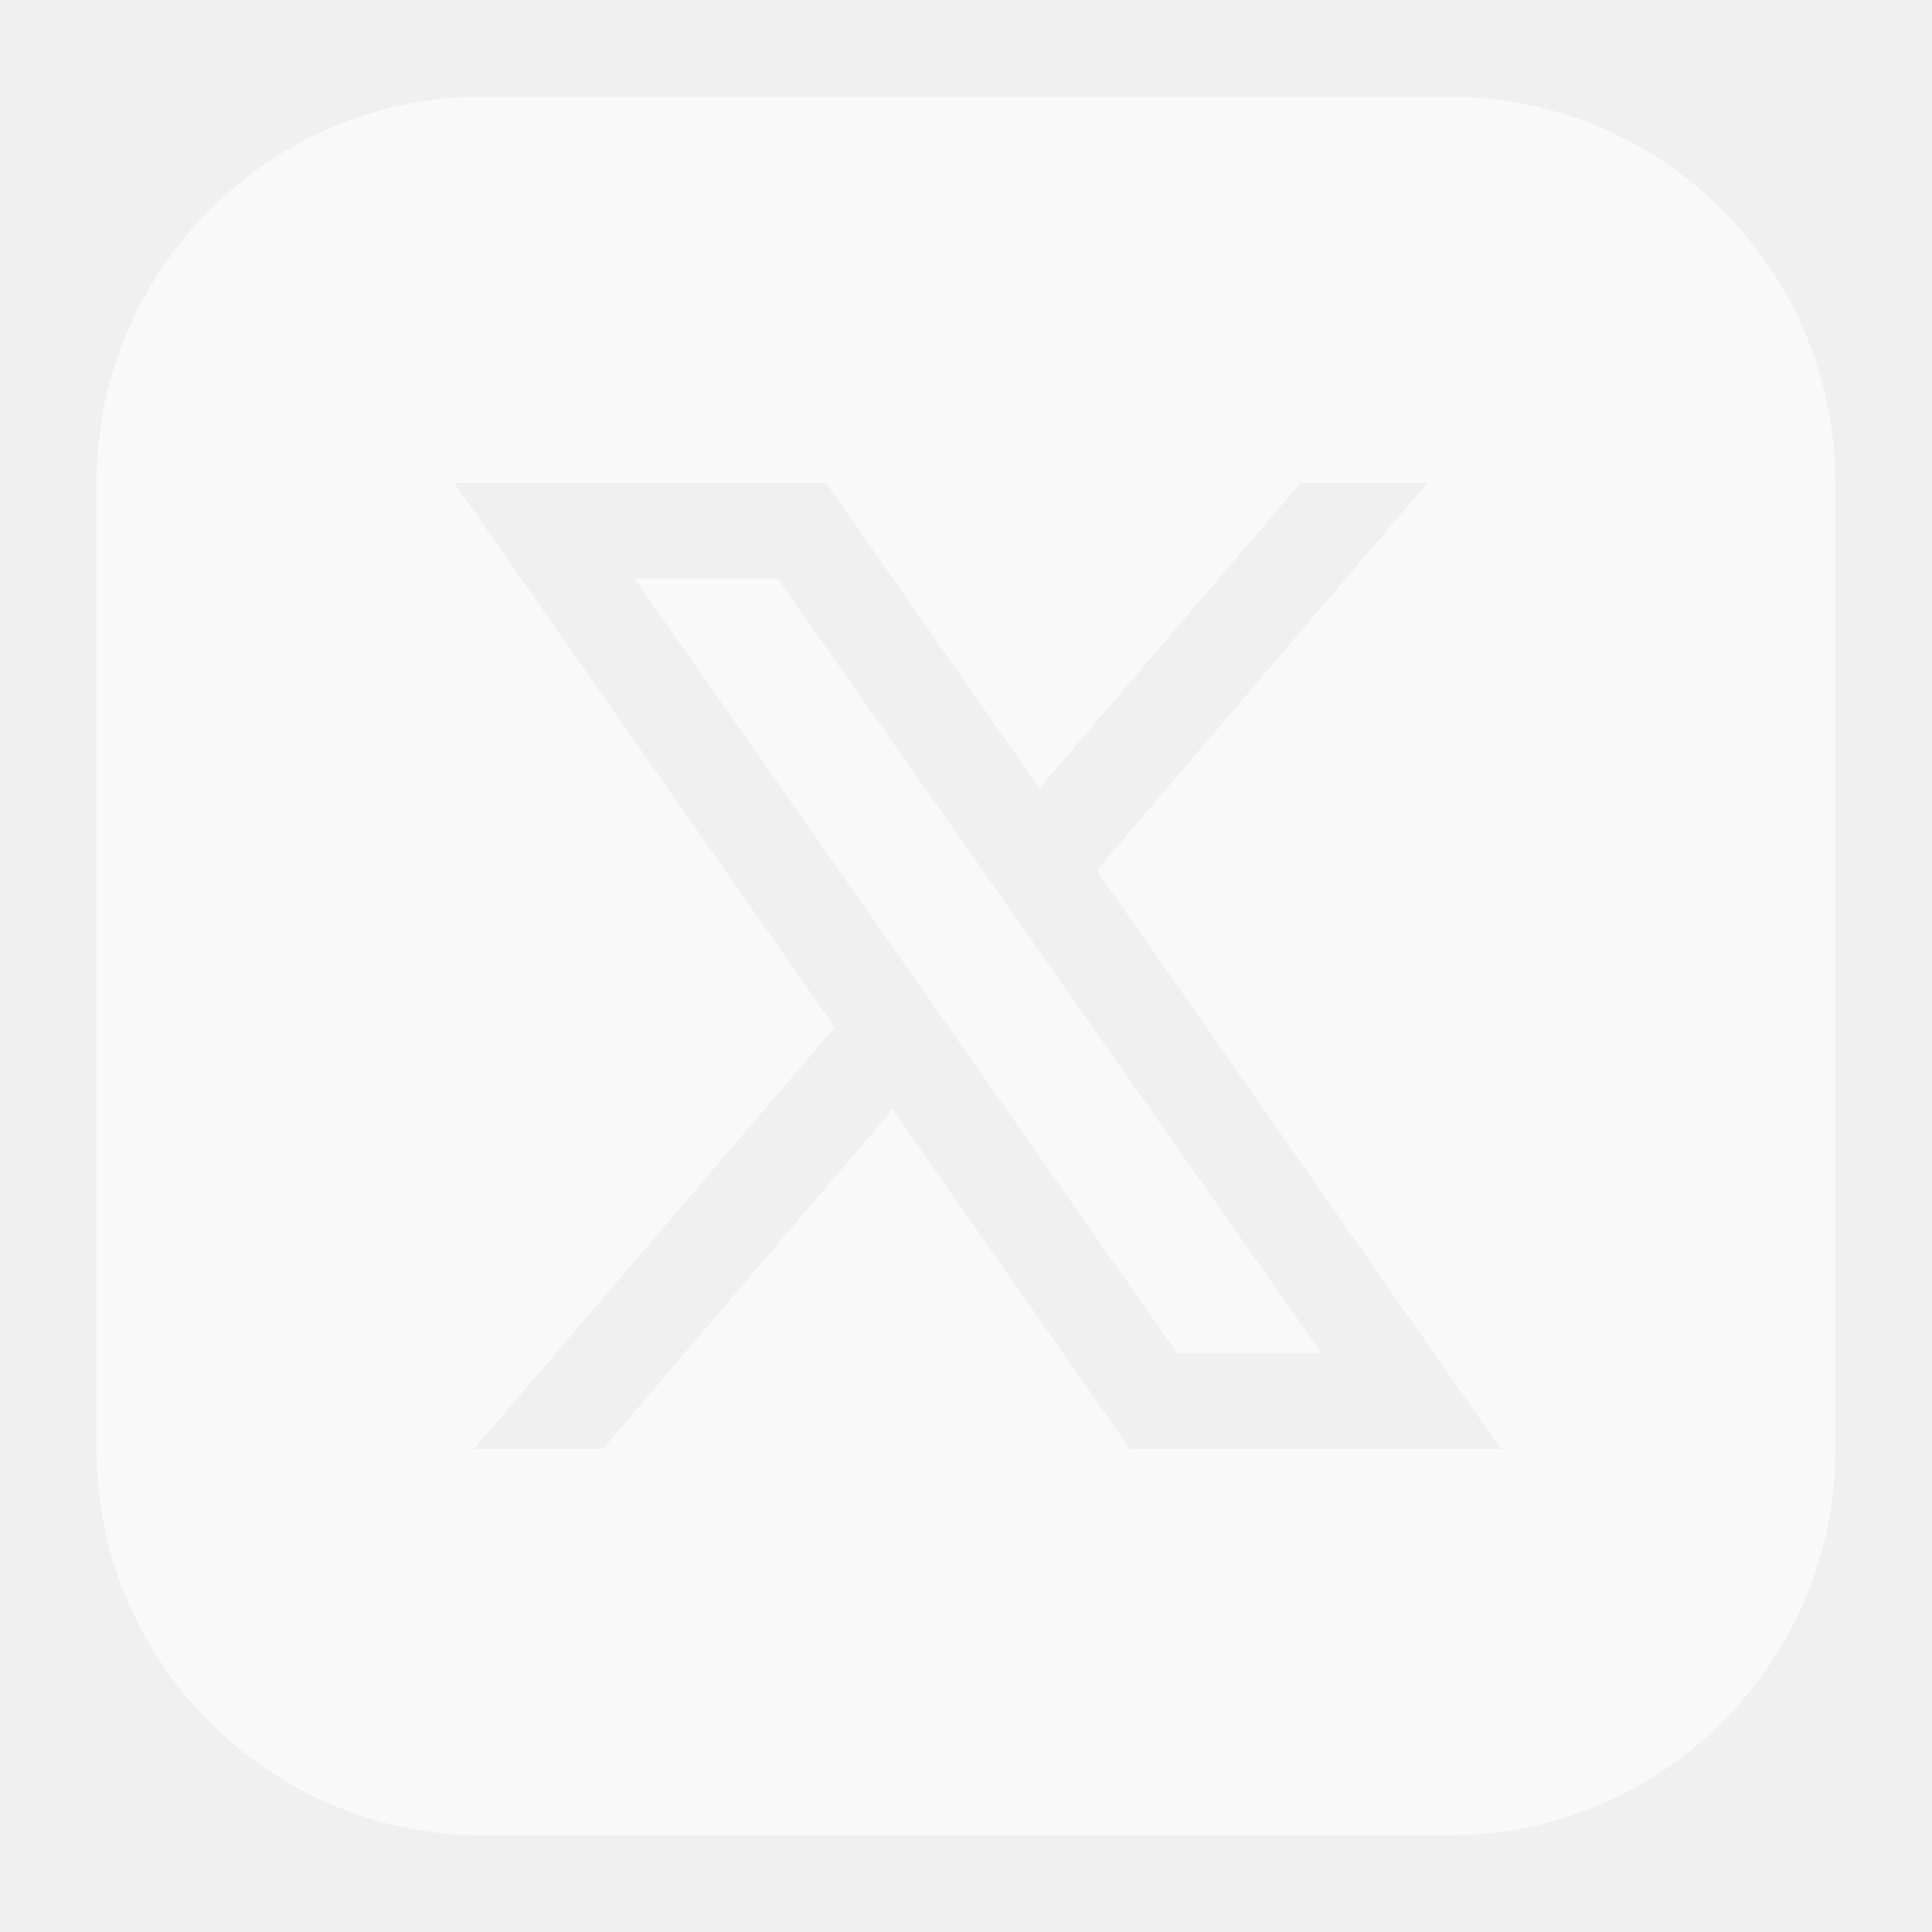
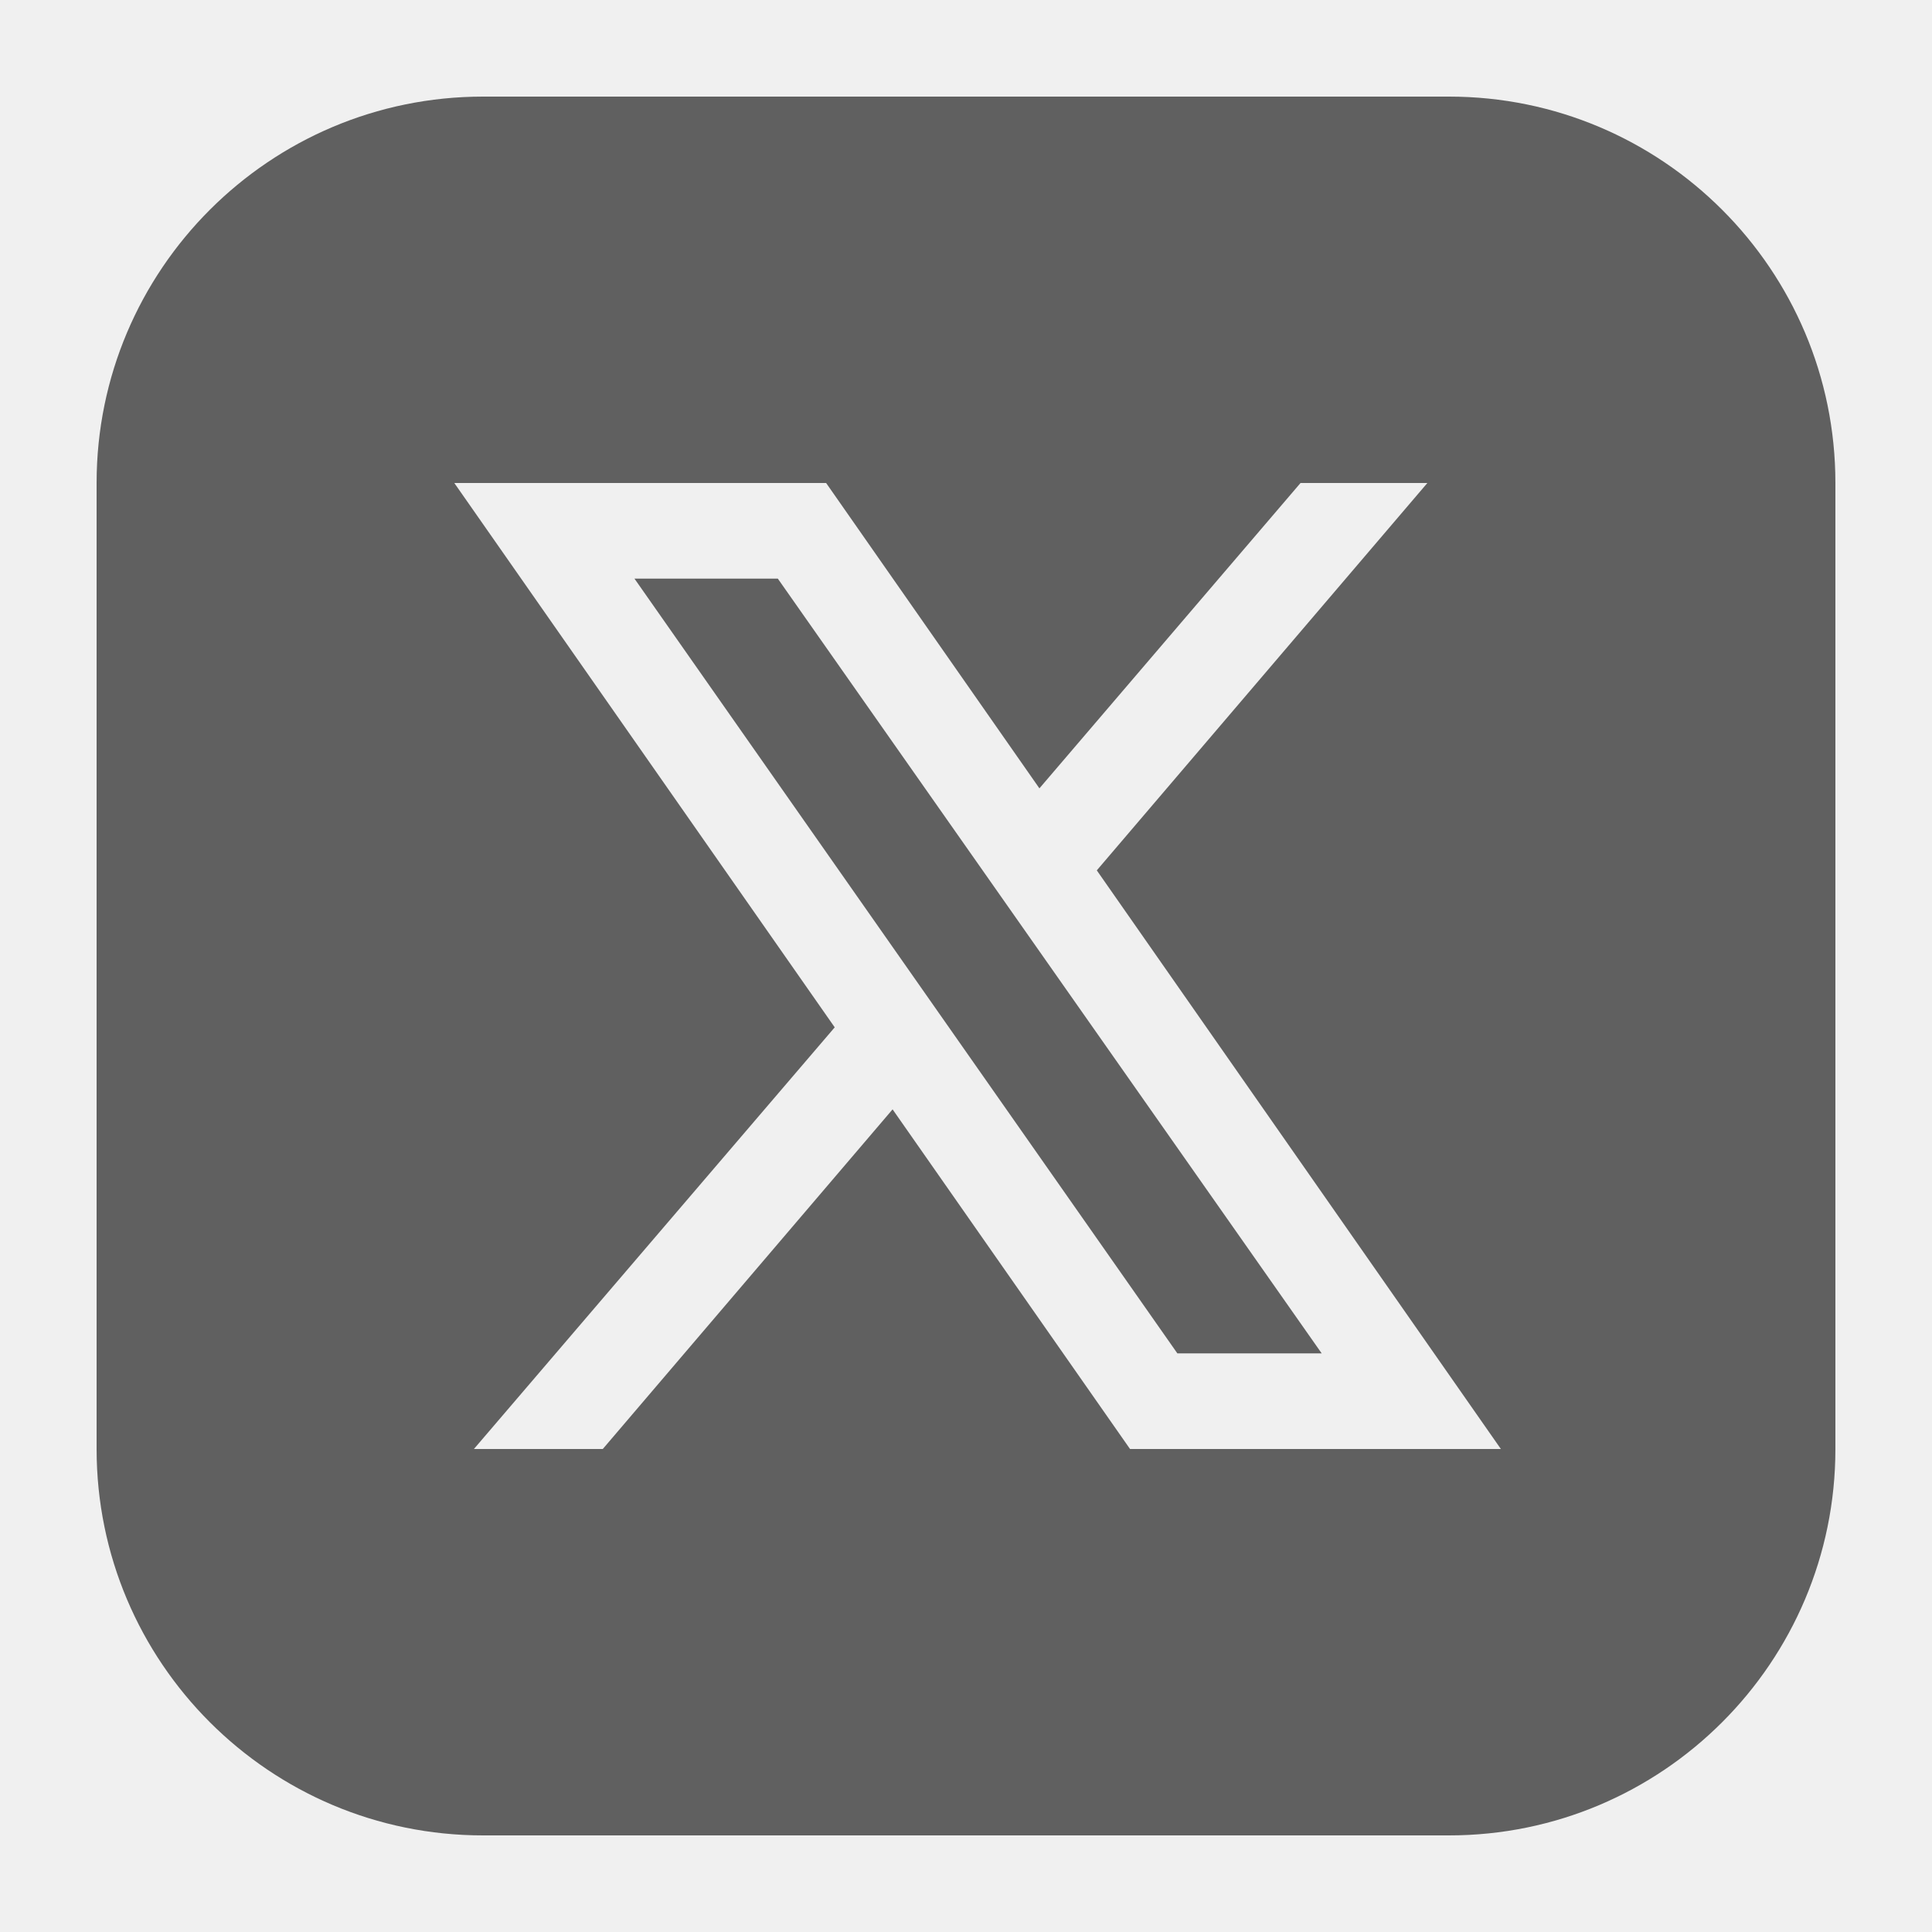
<svg xmlns="http://www.w3.org/2000/svg" width="20" height="20" viewBox="0 0 20 20" fill="none">
-   <path d="M8.052 5.99L13.682 14.01H12.188L6.568 5.99H8.052ZM19 5V15C19 17.208 17.208 19 15 19H5C2.792 19 1 17.208 1 15V5C1 2.792 2.792 1 5 1H15C17.208 1 19 2.792 19 5ZM15.537 15L11.354 9.01L14.776 5H13.463L10.76 8.161L8.552 5H4.703L8.641 10.635L4.906 15H6.24L9.24 11.484L11.698 15H15.537Z" fill="white" fill-opacity="0.6" />
+   <path d="M8.052 5.99L13.682 14.01H12.188L6.568 5.99H8.052ZM19 5V15C19 17.208 17.208 19 15 19H5C2.792 19 1 17.208 1 15V5C1 2.792 2.792 1 5 1H15C17.208 1 19 2.792 19 5ZM15.537 15L11.354 9.01L14.776 5H13.463L10.76 8.161L8.552 5H4.703L8.641 10.635L4.906 15H6.24L9.24 11.484L11.698 15H15.537Z" fill="currentColor" fill-opacity="0.6" />
</svg>
